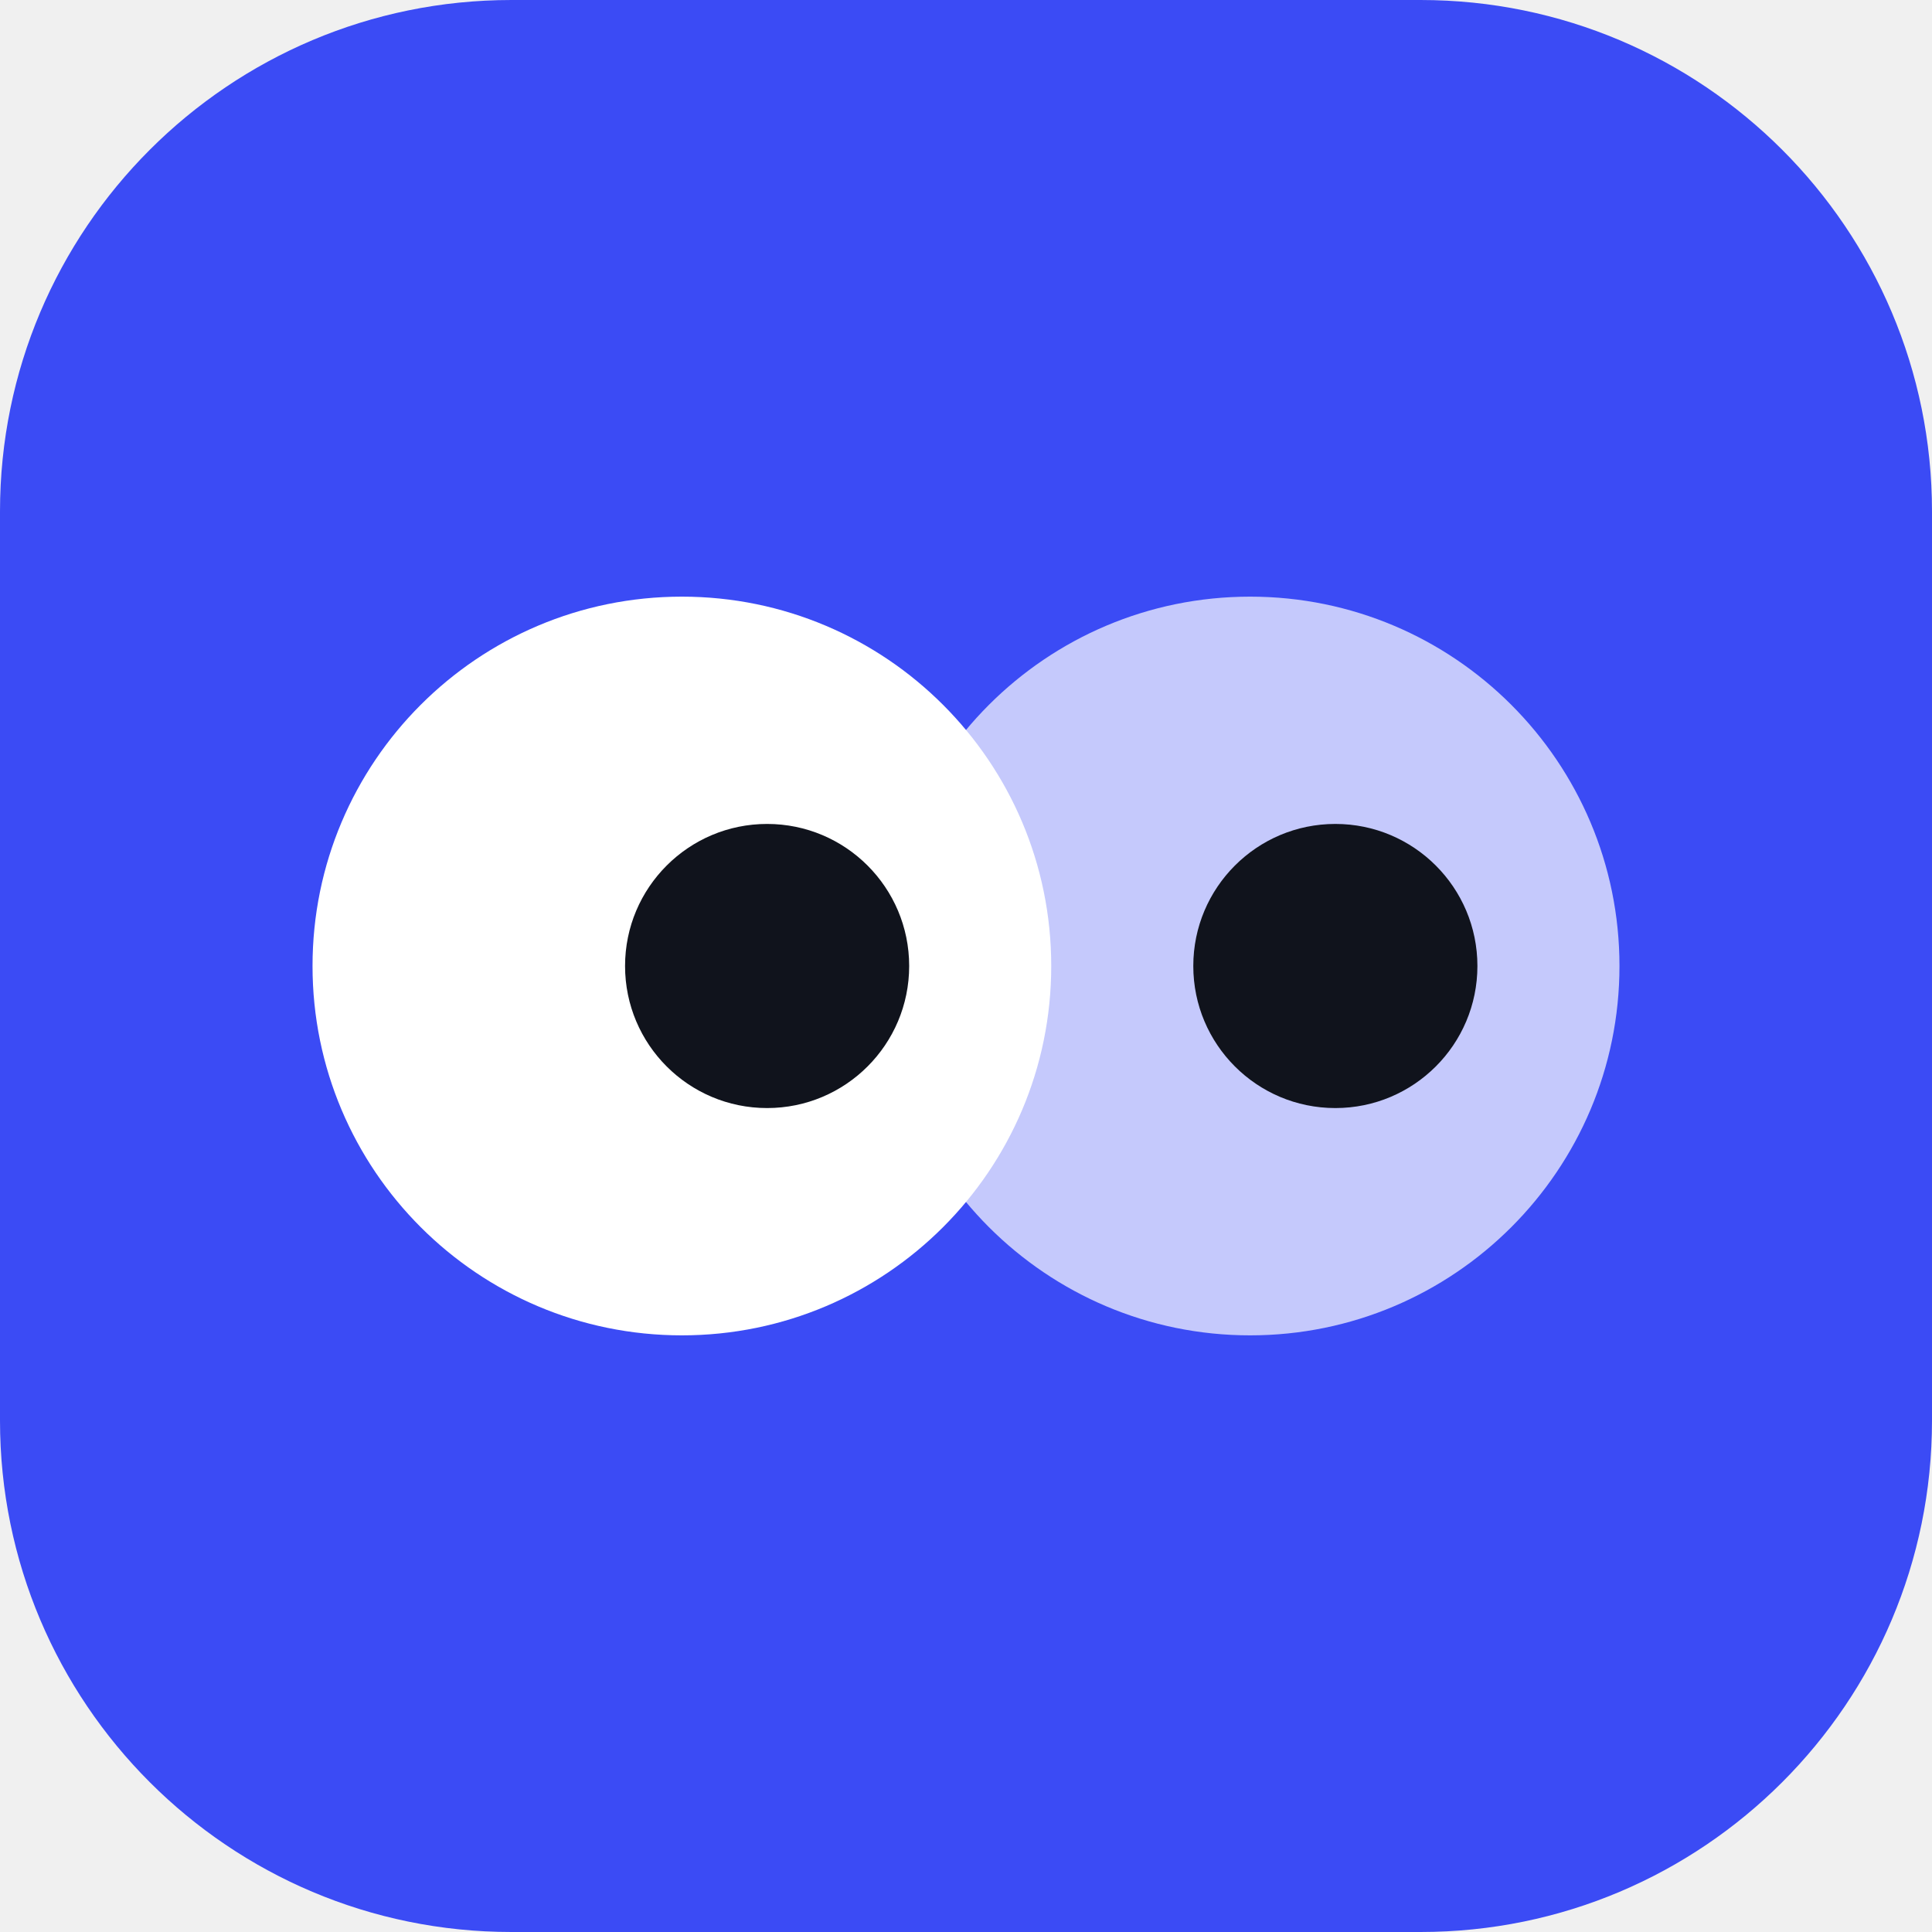
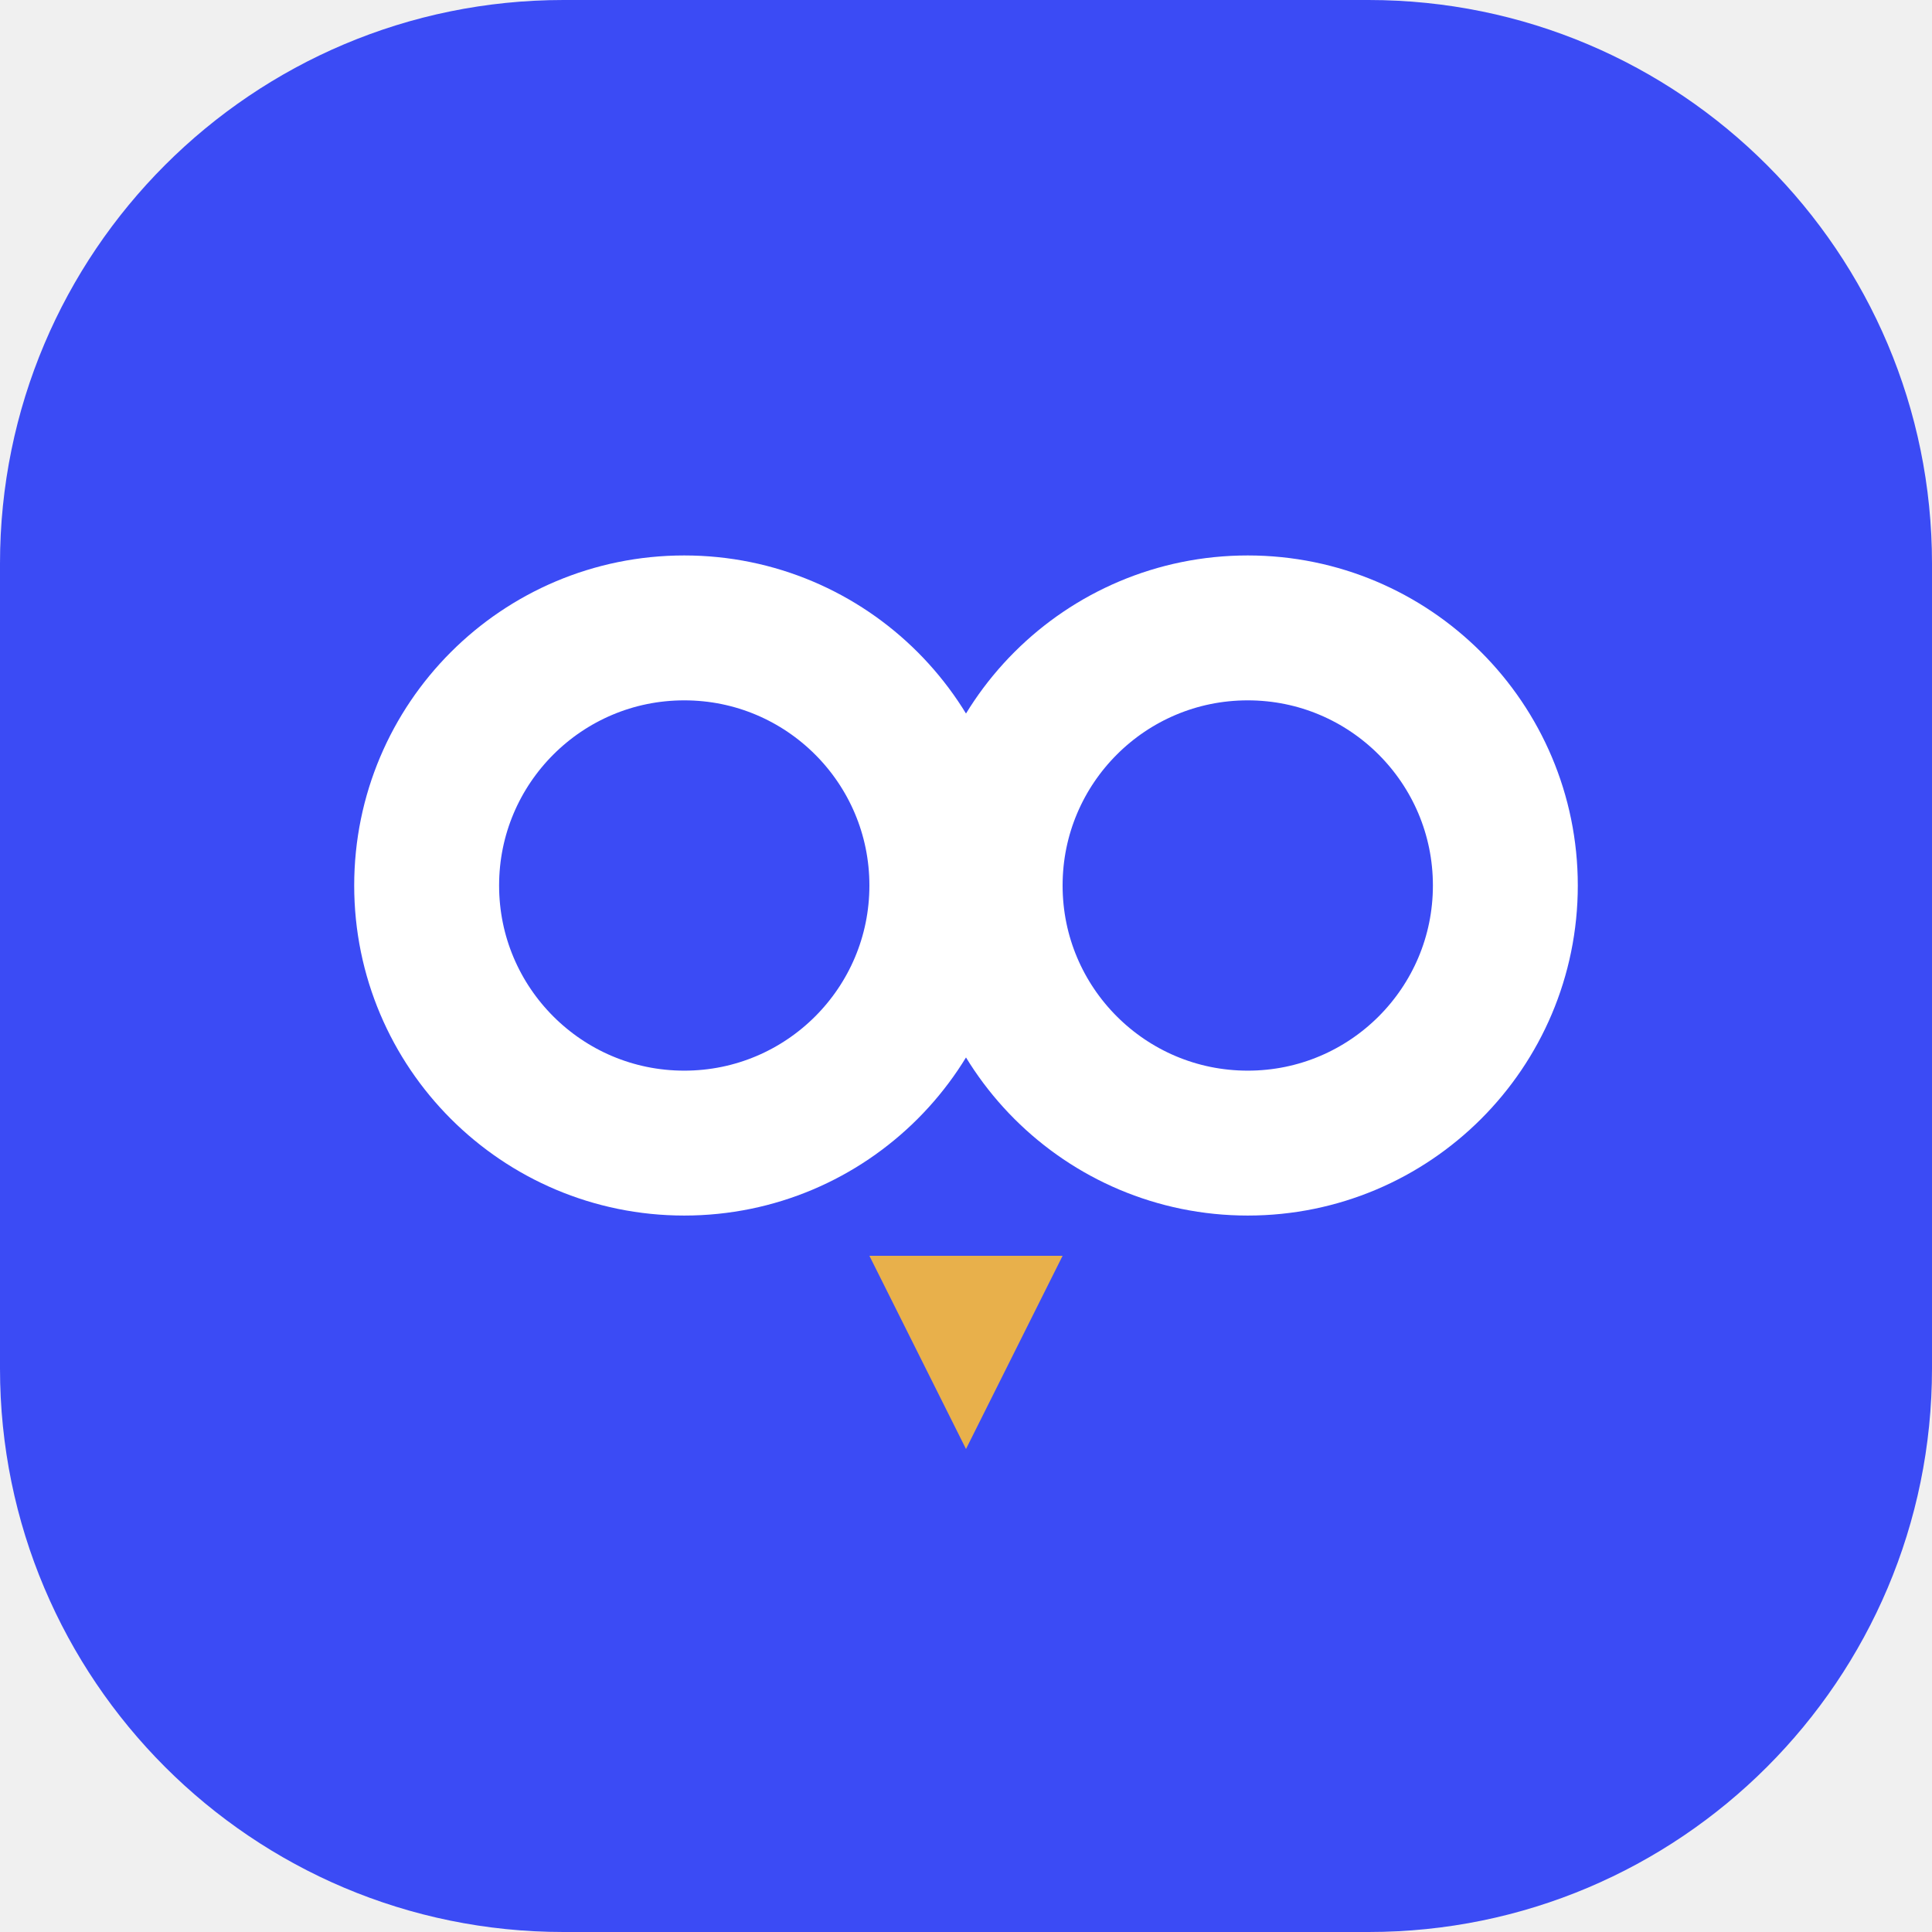
- <svg xmlns="http://www.w3.org/2000/svg" viewBox="0 0 34 34">
-   <rect width="34" height="34" rx="9" fill="#3B4BF5" />
-   <circle cx="12" cy="17" r="6.5" fill="#fff" />
-   <circle cx="22" cy="17" r="6.5" fill="#fff" opacity=".7" />
-   <circle cx="13.5" cy="17" r="2.5" fill="#10131C" />
-   <circle cx="23.5" cy="17" r="2.5" fill="#10131C" />
+ <svg xmlns="http://www.w3.org/2000/svg" viewBox="0 0 24 24" role="img" aria-label="Owlsplit">
+   <rect width="24" height="24" rx="7" fill="#3B4BF5" />
+   <circle cx="8.5" cy="11" r="3.2" fill="none" stroke="#FFFFFF" stroke-width="1.8" />
+   <circle cx="15.5" cy="11" r="3.2" fill="none" stroke="#FFFFFF" stroke-width="1.8" />
+   <path d="M10.8 15.6H13.2L12 18Z" fill="#E8B04B" />
</svg>
